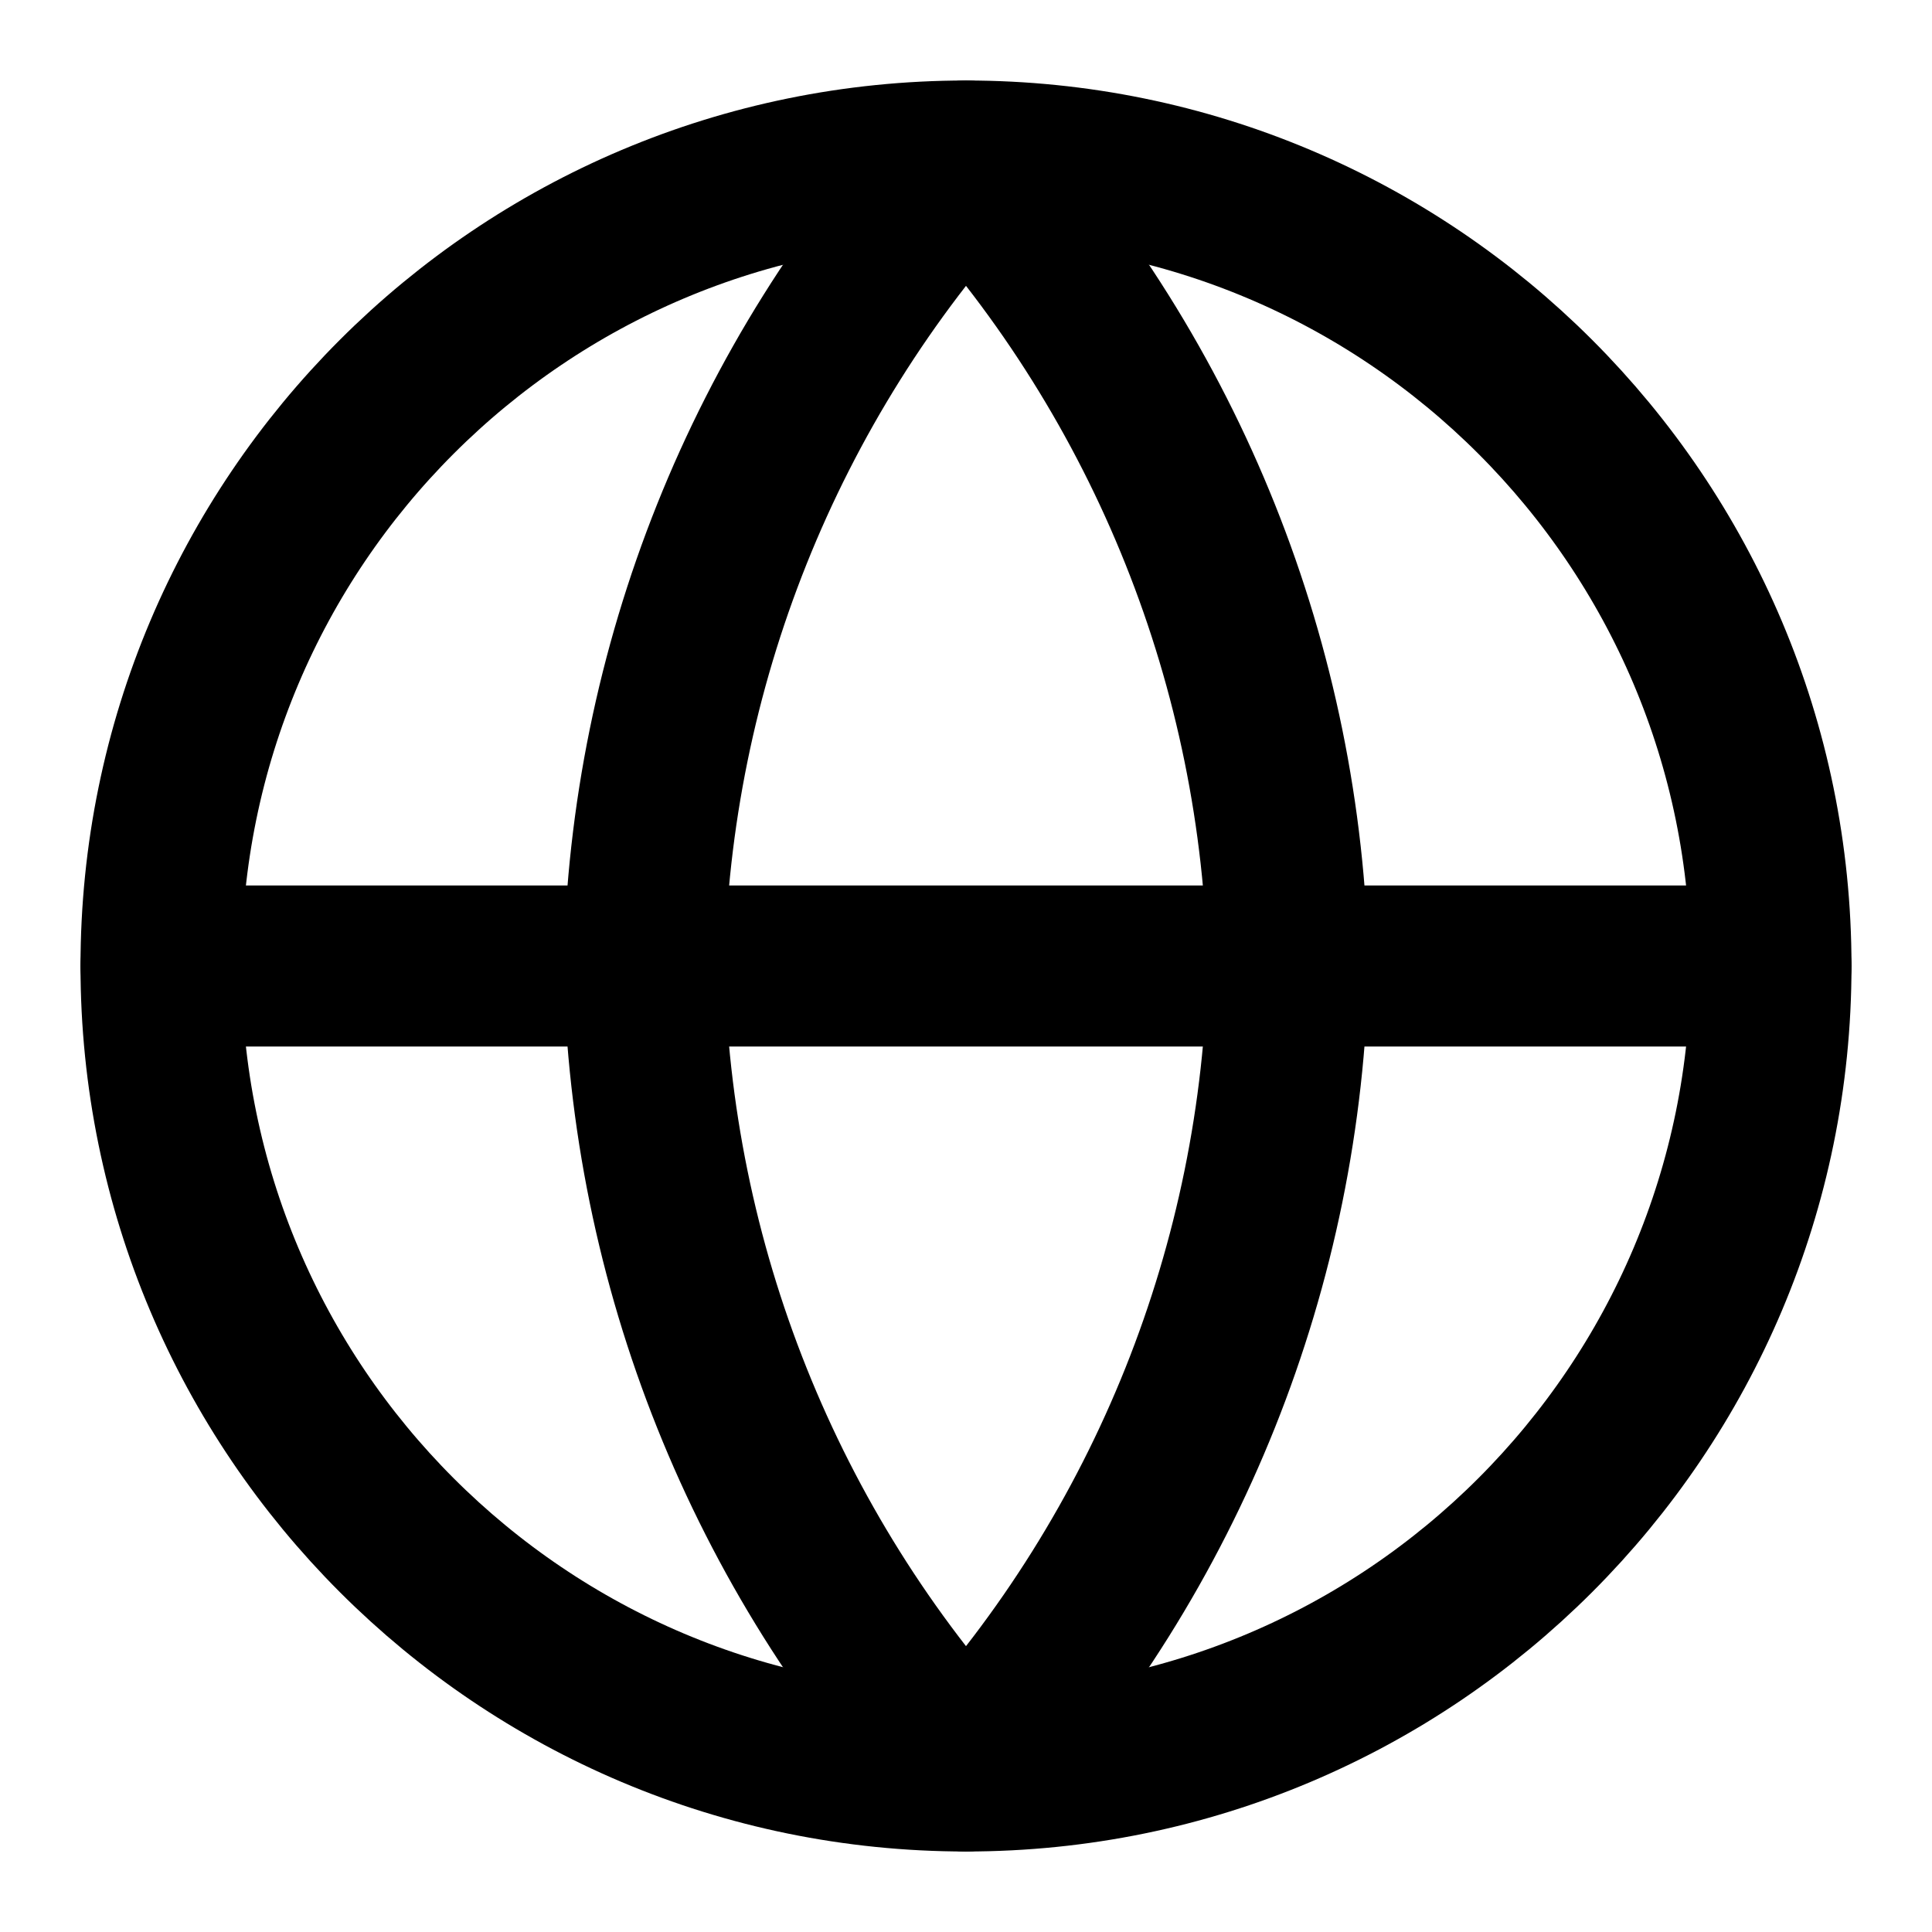
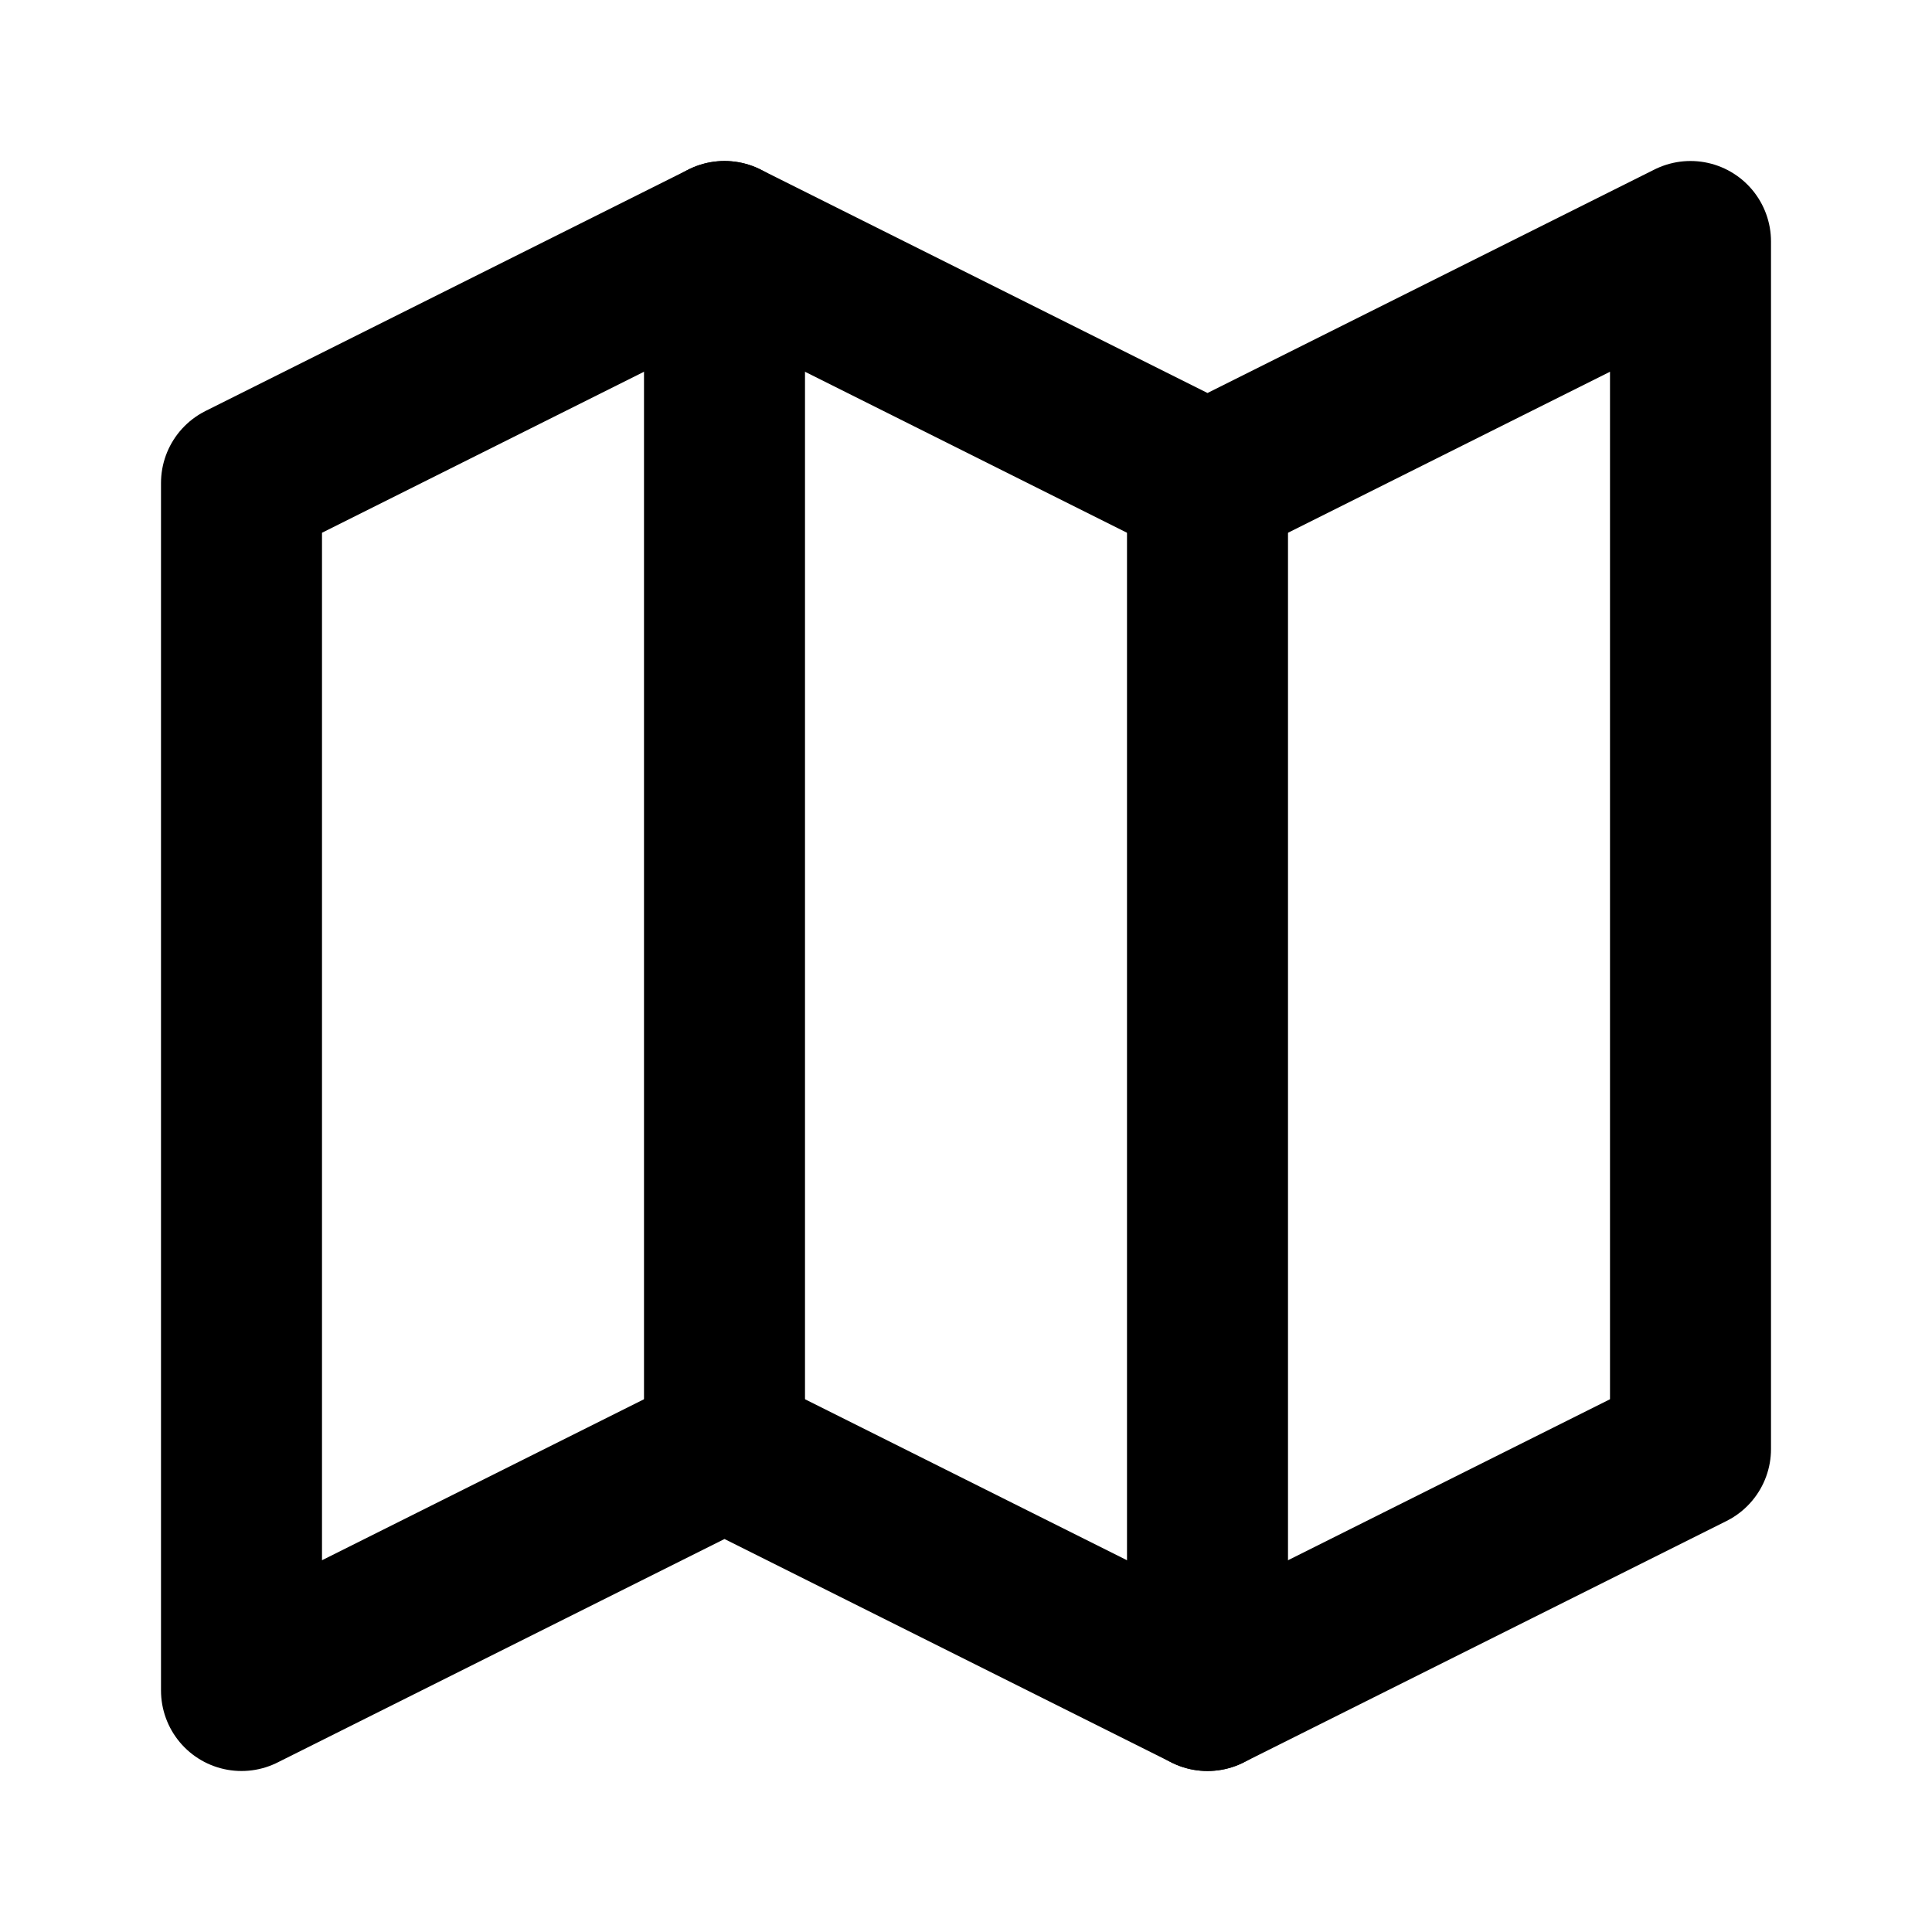
- <svg xmlns="http://www.w3.org/2000/svg" width="24" height="24" viewBox="0 0 24 24" fill="none" stroke="currentColor" stroke-width="2" stroke-linecap="round" stroke-linejoin="round" class="lucide lucide-globe">
-   <circle cx="12" cy="12" r="10" />
-   <line x1="2" y1="12" x2="22" y2="12" />
-   <path d="M12 2a15.3 15.3 0 0 1 4 10 15.3 15.3 0 0 1-4 10 15.3 15.3 0 0 1-4-10 15.3 15.3 0 0 1 4-10z" />
+ <svg xmlns="http://www.w3.org/2000/svg" width="24" height="24" viewBox="0 0 24 24" fill="none" stroke="currentColor" stroke-width="2" stroke-linecap="round" stroke-linejoin="round">
+   <polygon points="3 6 9 3 15 6 21 3 21 18 15 21 9 18 3 21" />
+   <line x1="9" y1="3" x2="9" y2="18" />
+   <line x1="15" y1="6" x2="15" y2="21" />
</svg>
